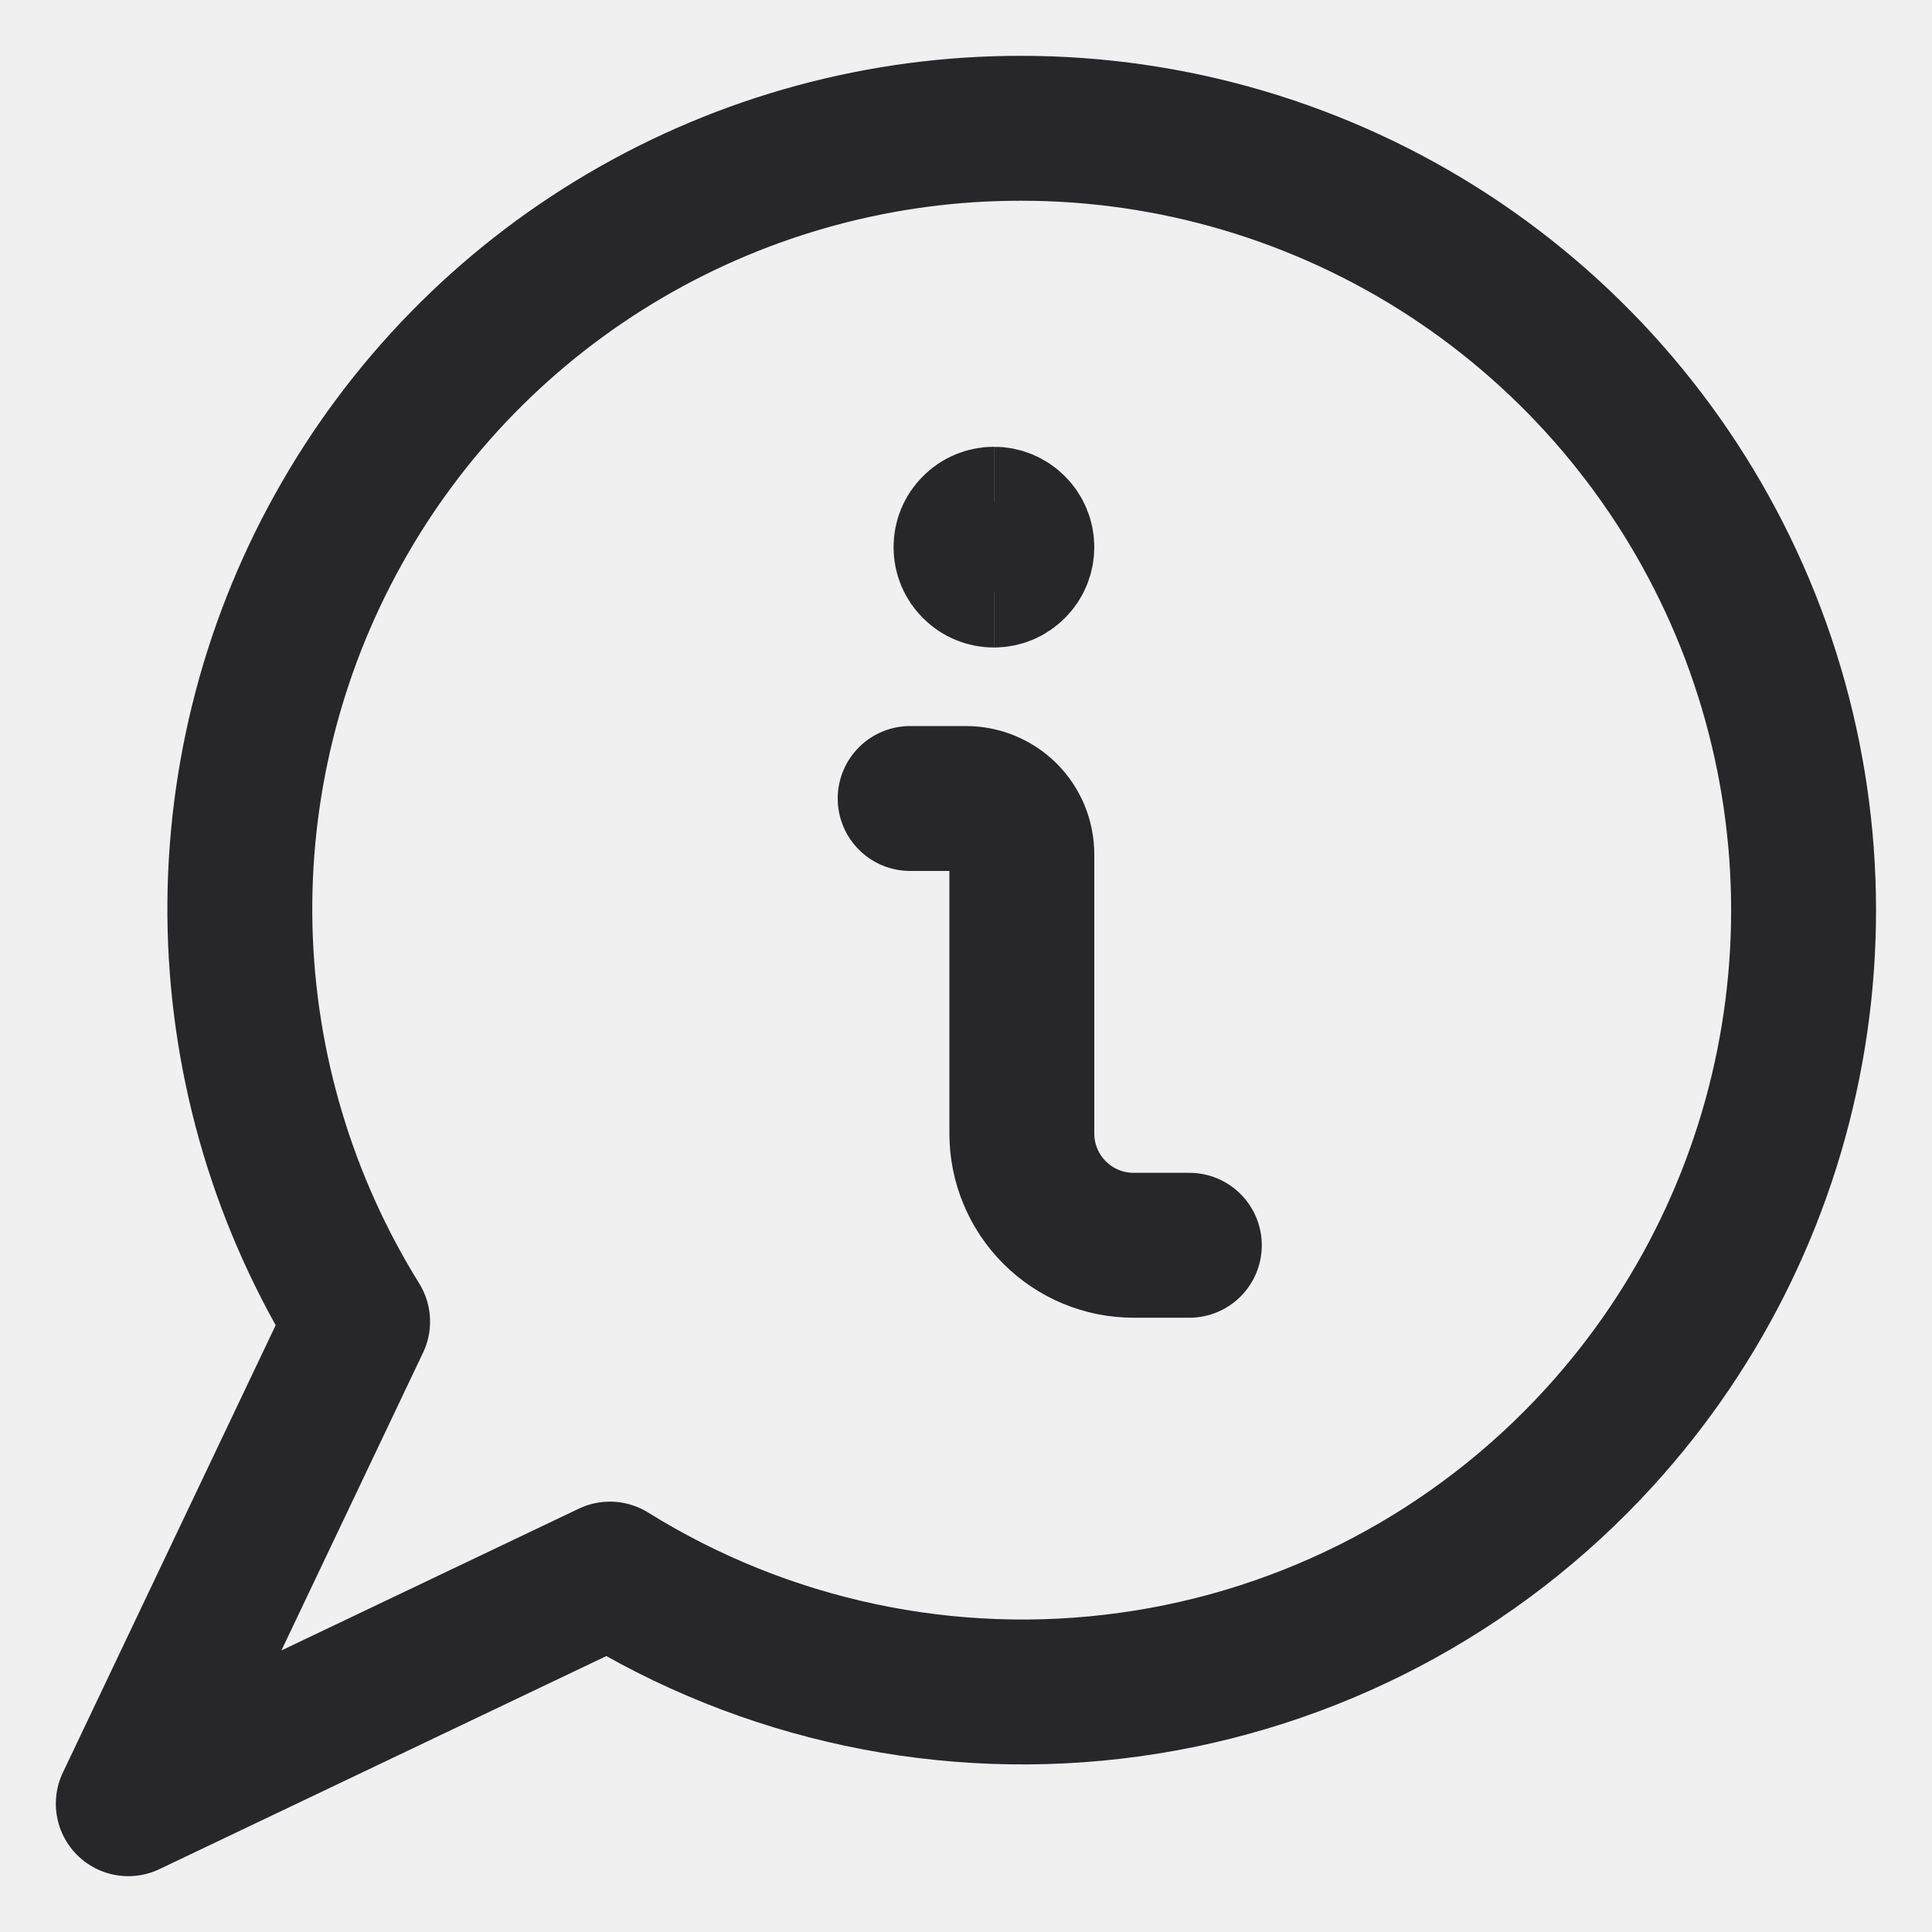
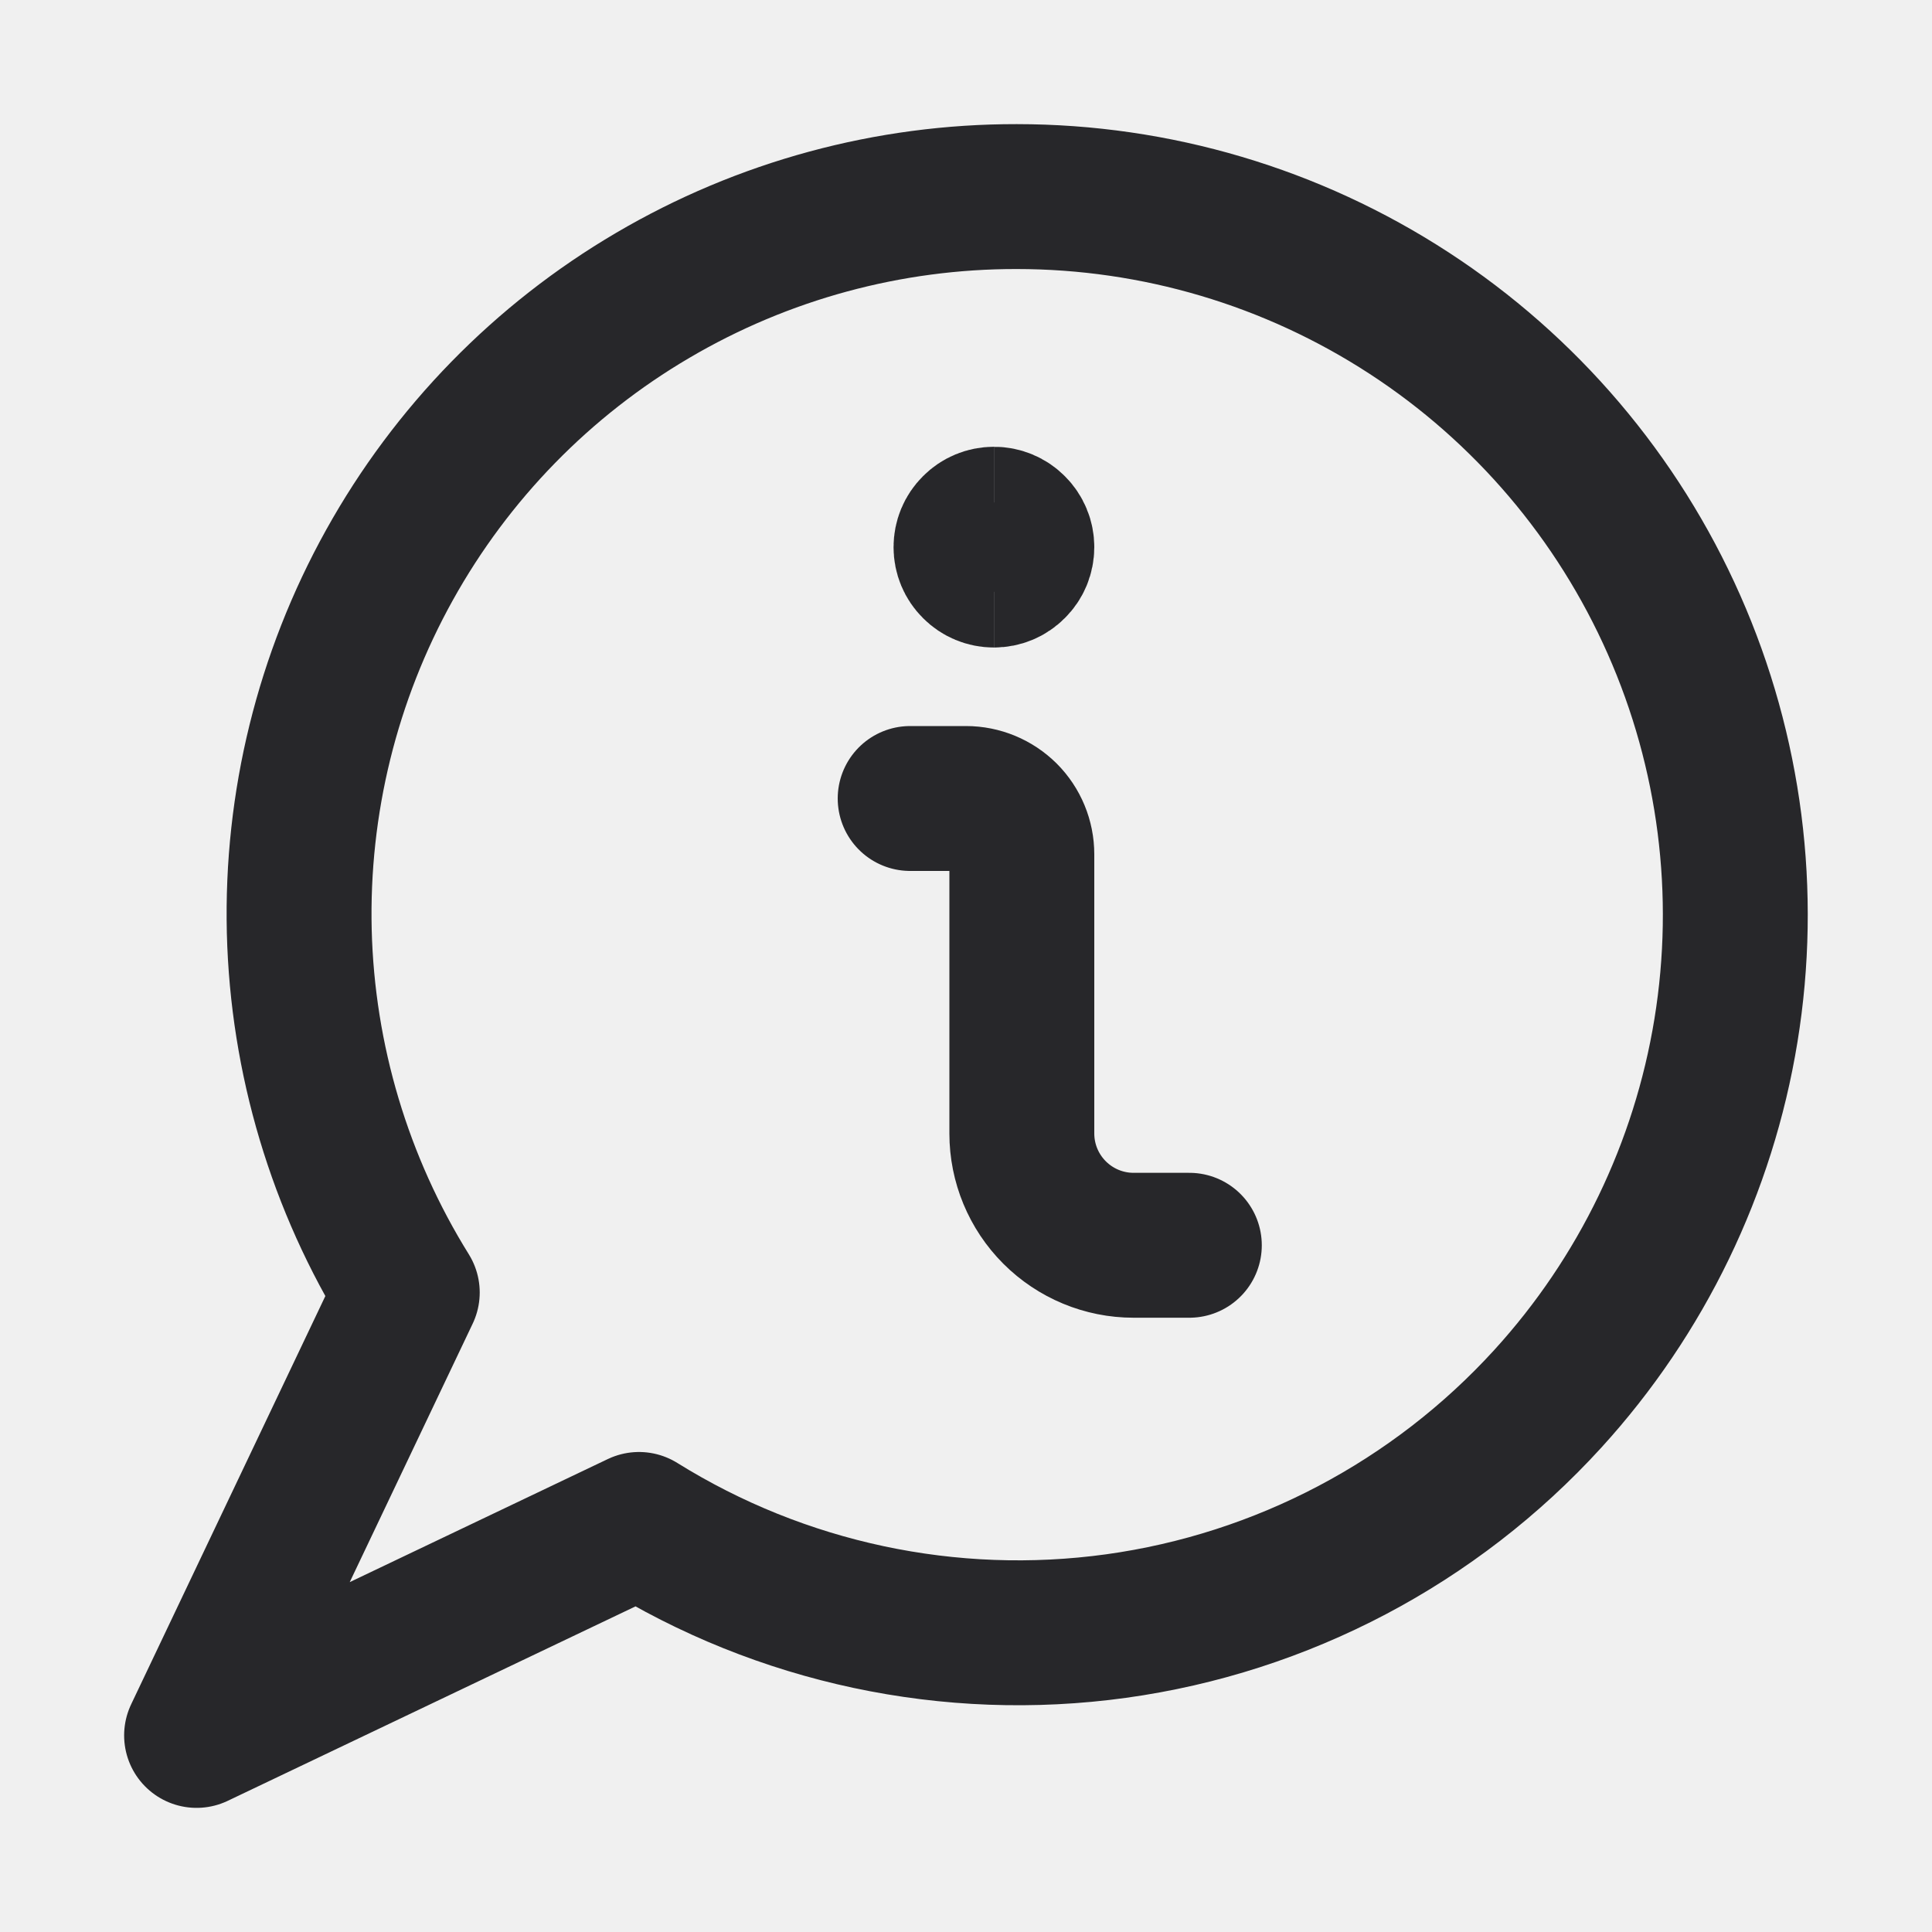
<svg xmlns="http://www.w3.org/2000/svg" width="20" height="20" viewBox="0 0 20 20" fill="none">
-   <g clip-path="url(#clip0_444_881)">
-     <path d="M10.57 1.328C9.129 1.326 7.713 1.71 6.47 2.44C5.226 3.17 4.202 4.22 3.502 5.481C2.801 6.741 2.45 8.166 2.485 9.608C2.521 11.05 2.941 12.456 3.702 13.681L1.328 18.672L6.314 16.295C7.918 17.293 9.821 17.698 11.692 17.439C13.564 17.181 15.286 16.274 16.558 14.878C17.616 13.718 18.313 12.275 18.565 10.726C18.818 9.177 18.614 7.587 17.98 6.152C17.345 4.716 16.307 3.496 14.992 2.639C13.676 1.783 12.14 1.327 10.57 1.328Z" stroke="#27272A" stroke-width="1.5" stroke-linecap="round" stroke-linejoin="round" />
-     <path d="M12.312 12.891H11.734C11.428 12.891 11.134 12.769 10.917 12.552C10.7 12.335 10.578 12.041 10.578 11.734V8.844C10.578 8.69 10.517 8.543 10.409 8.435C10.3 8.327 10.153 8.266 10 8.266H9.422" stroke="#27272A" stroke-width="1.5" stroke-linecap="round" stroke-linejoin="round" />
-     <path d="M10.289 5.953C10.212 5.953 10.139 5.923 10.085 5.868C10.03 5.814 10 5.741 10 5.664C10 5.587 10.03 5.514 10.085 5.46C10.139 5.405 10.212 5.375 10.289 5.375" stroke="#27272A" stroke-width="1.5" />
-     <path d="M10.289 5.953C10.366 5.953 10.439 5.923 10.493 5.868C10.548 5.814 10.578 5.741 10.578 5.664C10.578 5.587 10.548 5.514 10.493 5.46C10.439 5.405 10.366 5.375 10.289 5.375" stroke="#27272A" stroke-width="1.5" />
-   </g>
-   <defs>
-     <clipPath id="clip0_444_881">
-       <rect width="20" height="20" fill="white" />
-     </clipPath>
-   </defs>
+   <path d="M10.524 2.035C9.2 2.033 7.899 2.386 6.758 3.057C5.616 3.727 4.675 4.692 4.032 5.849C3.388 7.007 3.066 8.316 3.098 9.64C3.131 10.964 3.517 12.256 4.216 13.38L2.035 17.965L6.615 15.781C8.088 16.698 9.835 17.07 11.554 16.833C13.273 16.595 14.854 15.762 16.023 14.48C16.994 13.415 17.635 12.09 17.867 10.667C18.099 9.244 17.912 7.784 17.329 6.466C16.746 5.147 15.793 4.026 14.585 3.24C13.376 2.453 11.966 2.035 10.524 2.035Z" stroke="#27272A" stroke-width="1.5" stroke-linecap="round" stroke-linejoin="round" />
+   <path d="M12.312 12.891H11.734C11.428 12.891 11.134 12.769 10.917 12.552C10.7 12.335 10.578 12.041 10.578 11.734V8.844C10.578 8.69 10.517 8.543 10.409 8.435C10.3 8.327 10.153 8.266 10 8.266H9.422" stroke="#27272A" stroke-width="1.5" stroke-linecap="round" stroke-linejoin="round" />
+   <path d="M10.289 5.953C10.212 5.953 10.139 5.923 10.085 5.868C10.03 5.814 10 5.741 10 5.664C10 5.587 10.03 5.514 10.085 5.46C10.139 5.405 10.212 5.375 10.289 5.375" stroke="#27272A" stroke-width="1.5" />
+   <path d="M10.289 5.953C10.366 5.953 10.439 5.923 10.493 5.868C10.548 5.814 10.578 5.741 10.578 5.664C10.578 5.587 10.548 5.514 10.493 5.46C10.439 5.405 10.366 5.375 10.289 5.375" stroke="#27272A" stroke-width="1.5" />
</svg>
